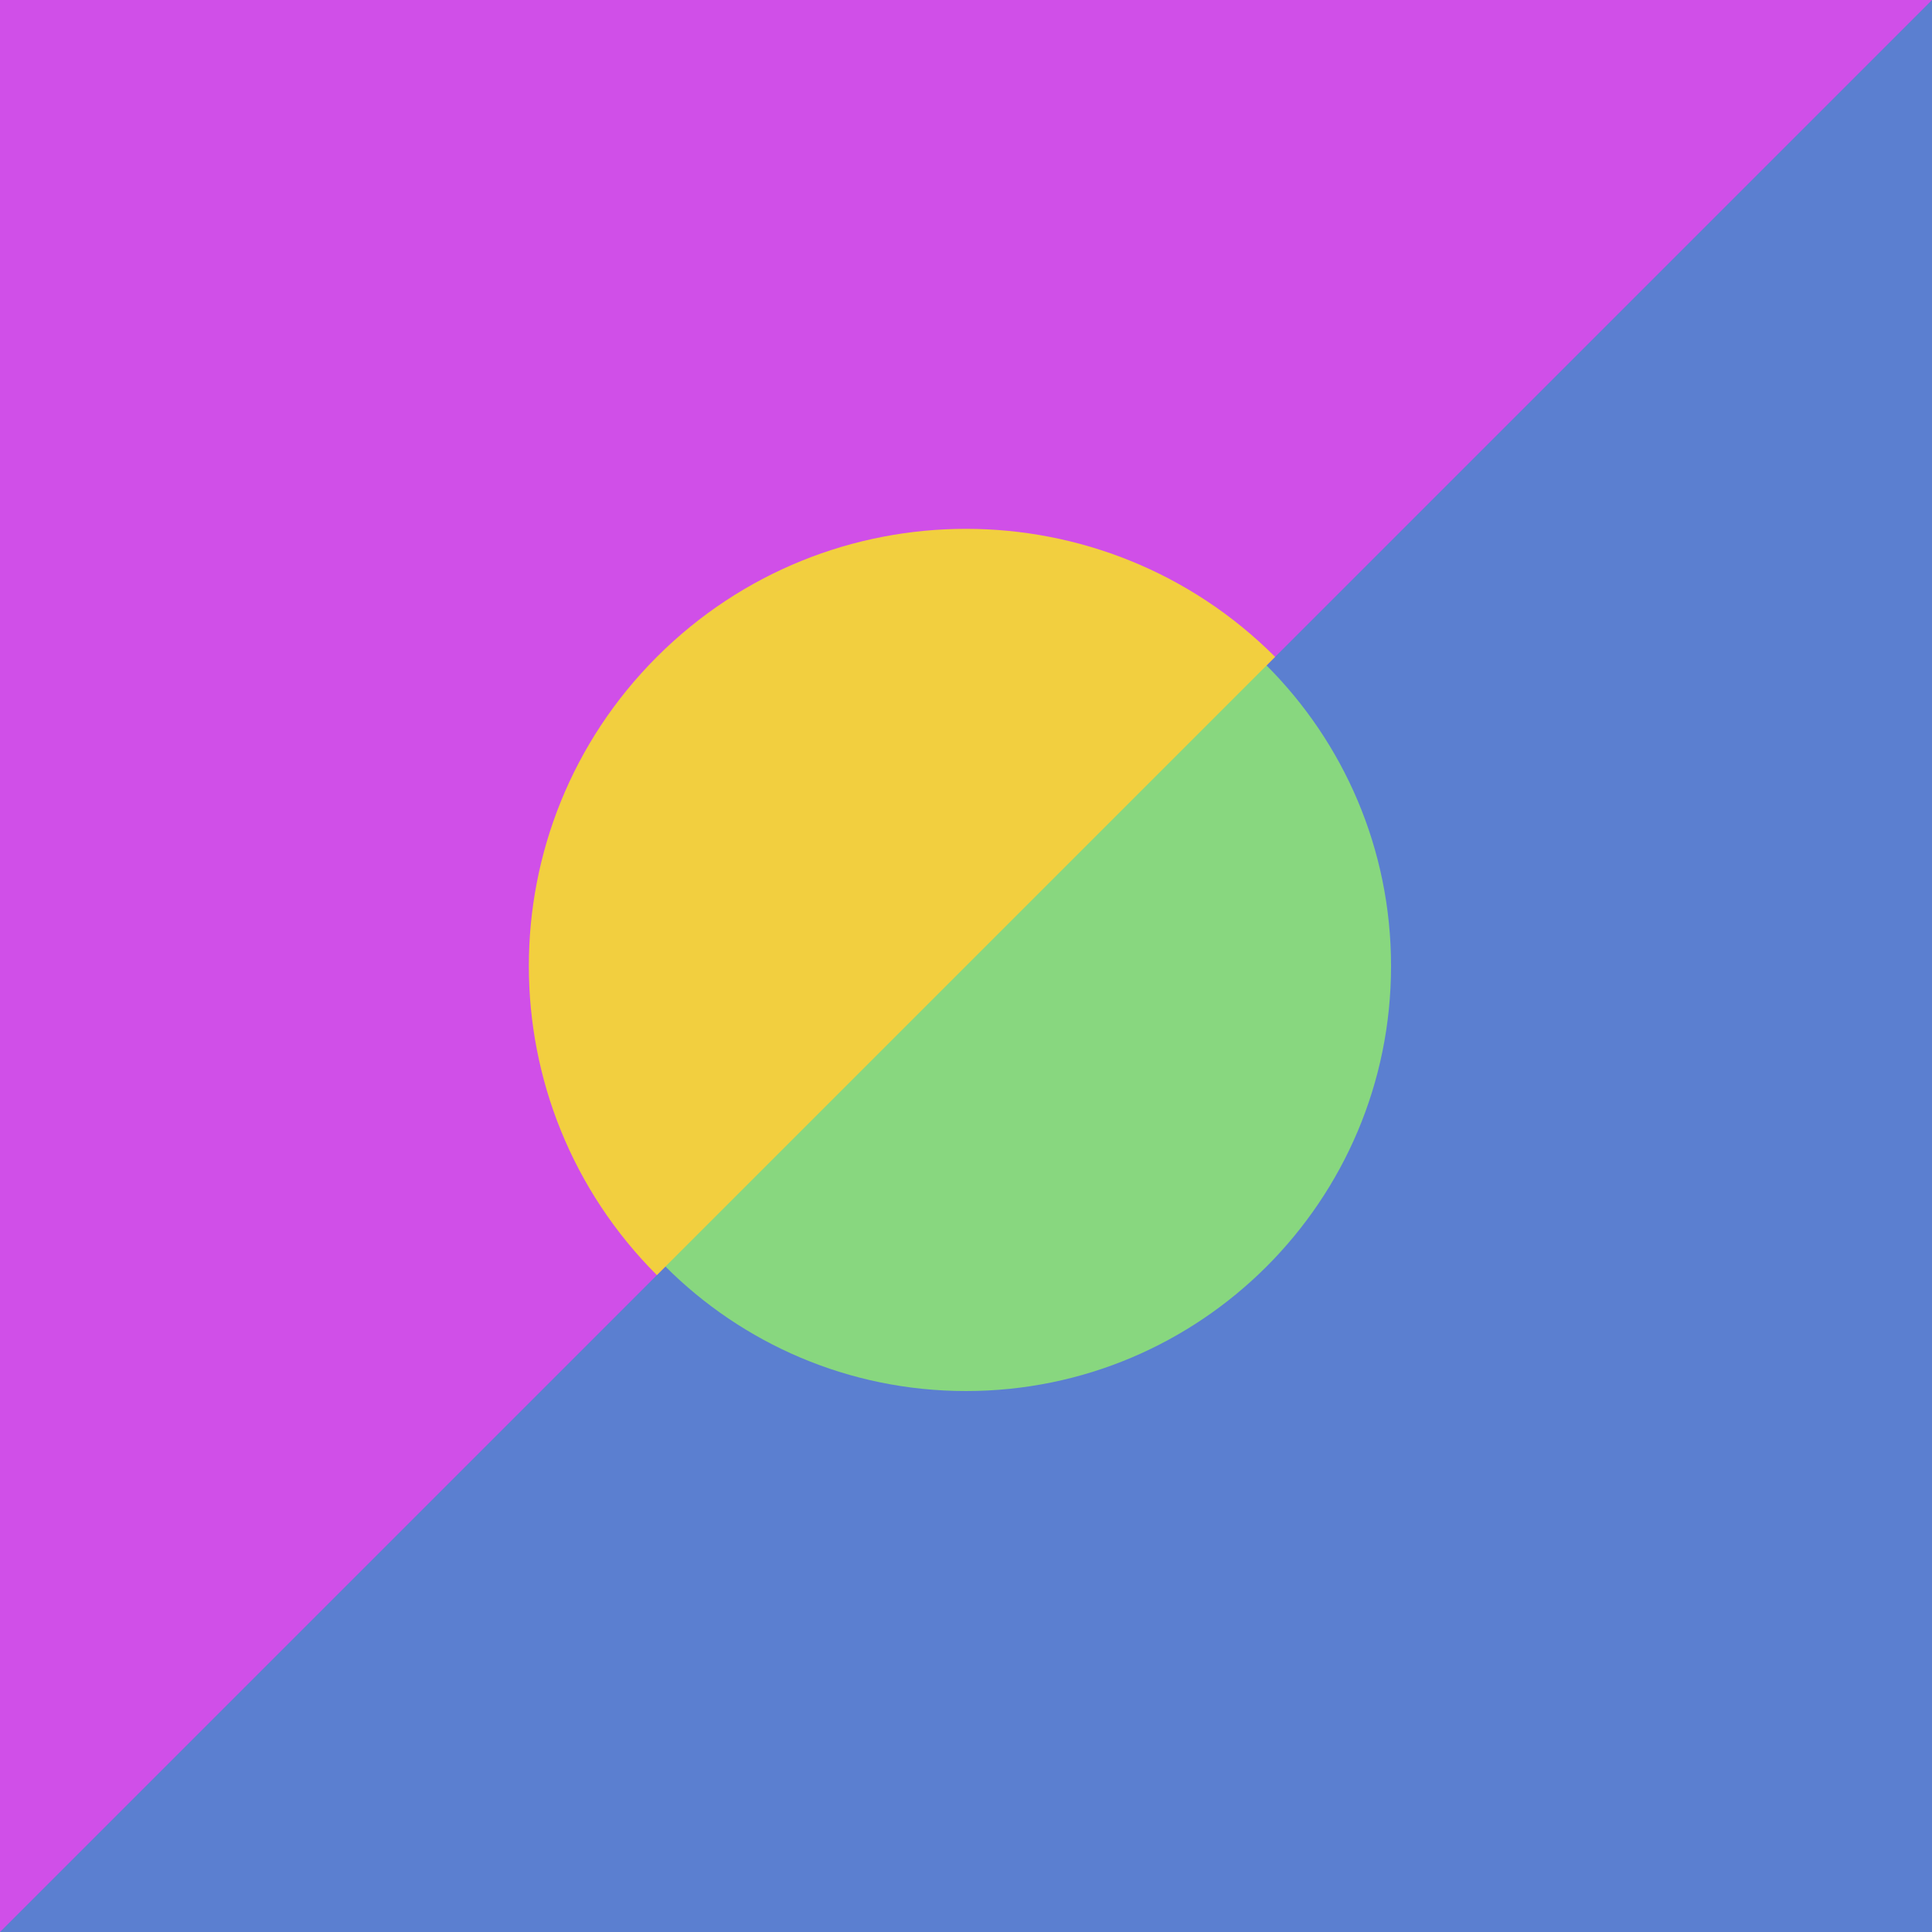
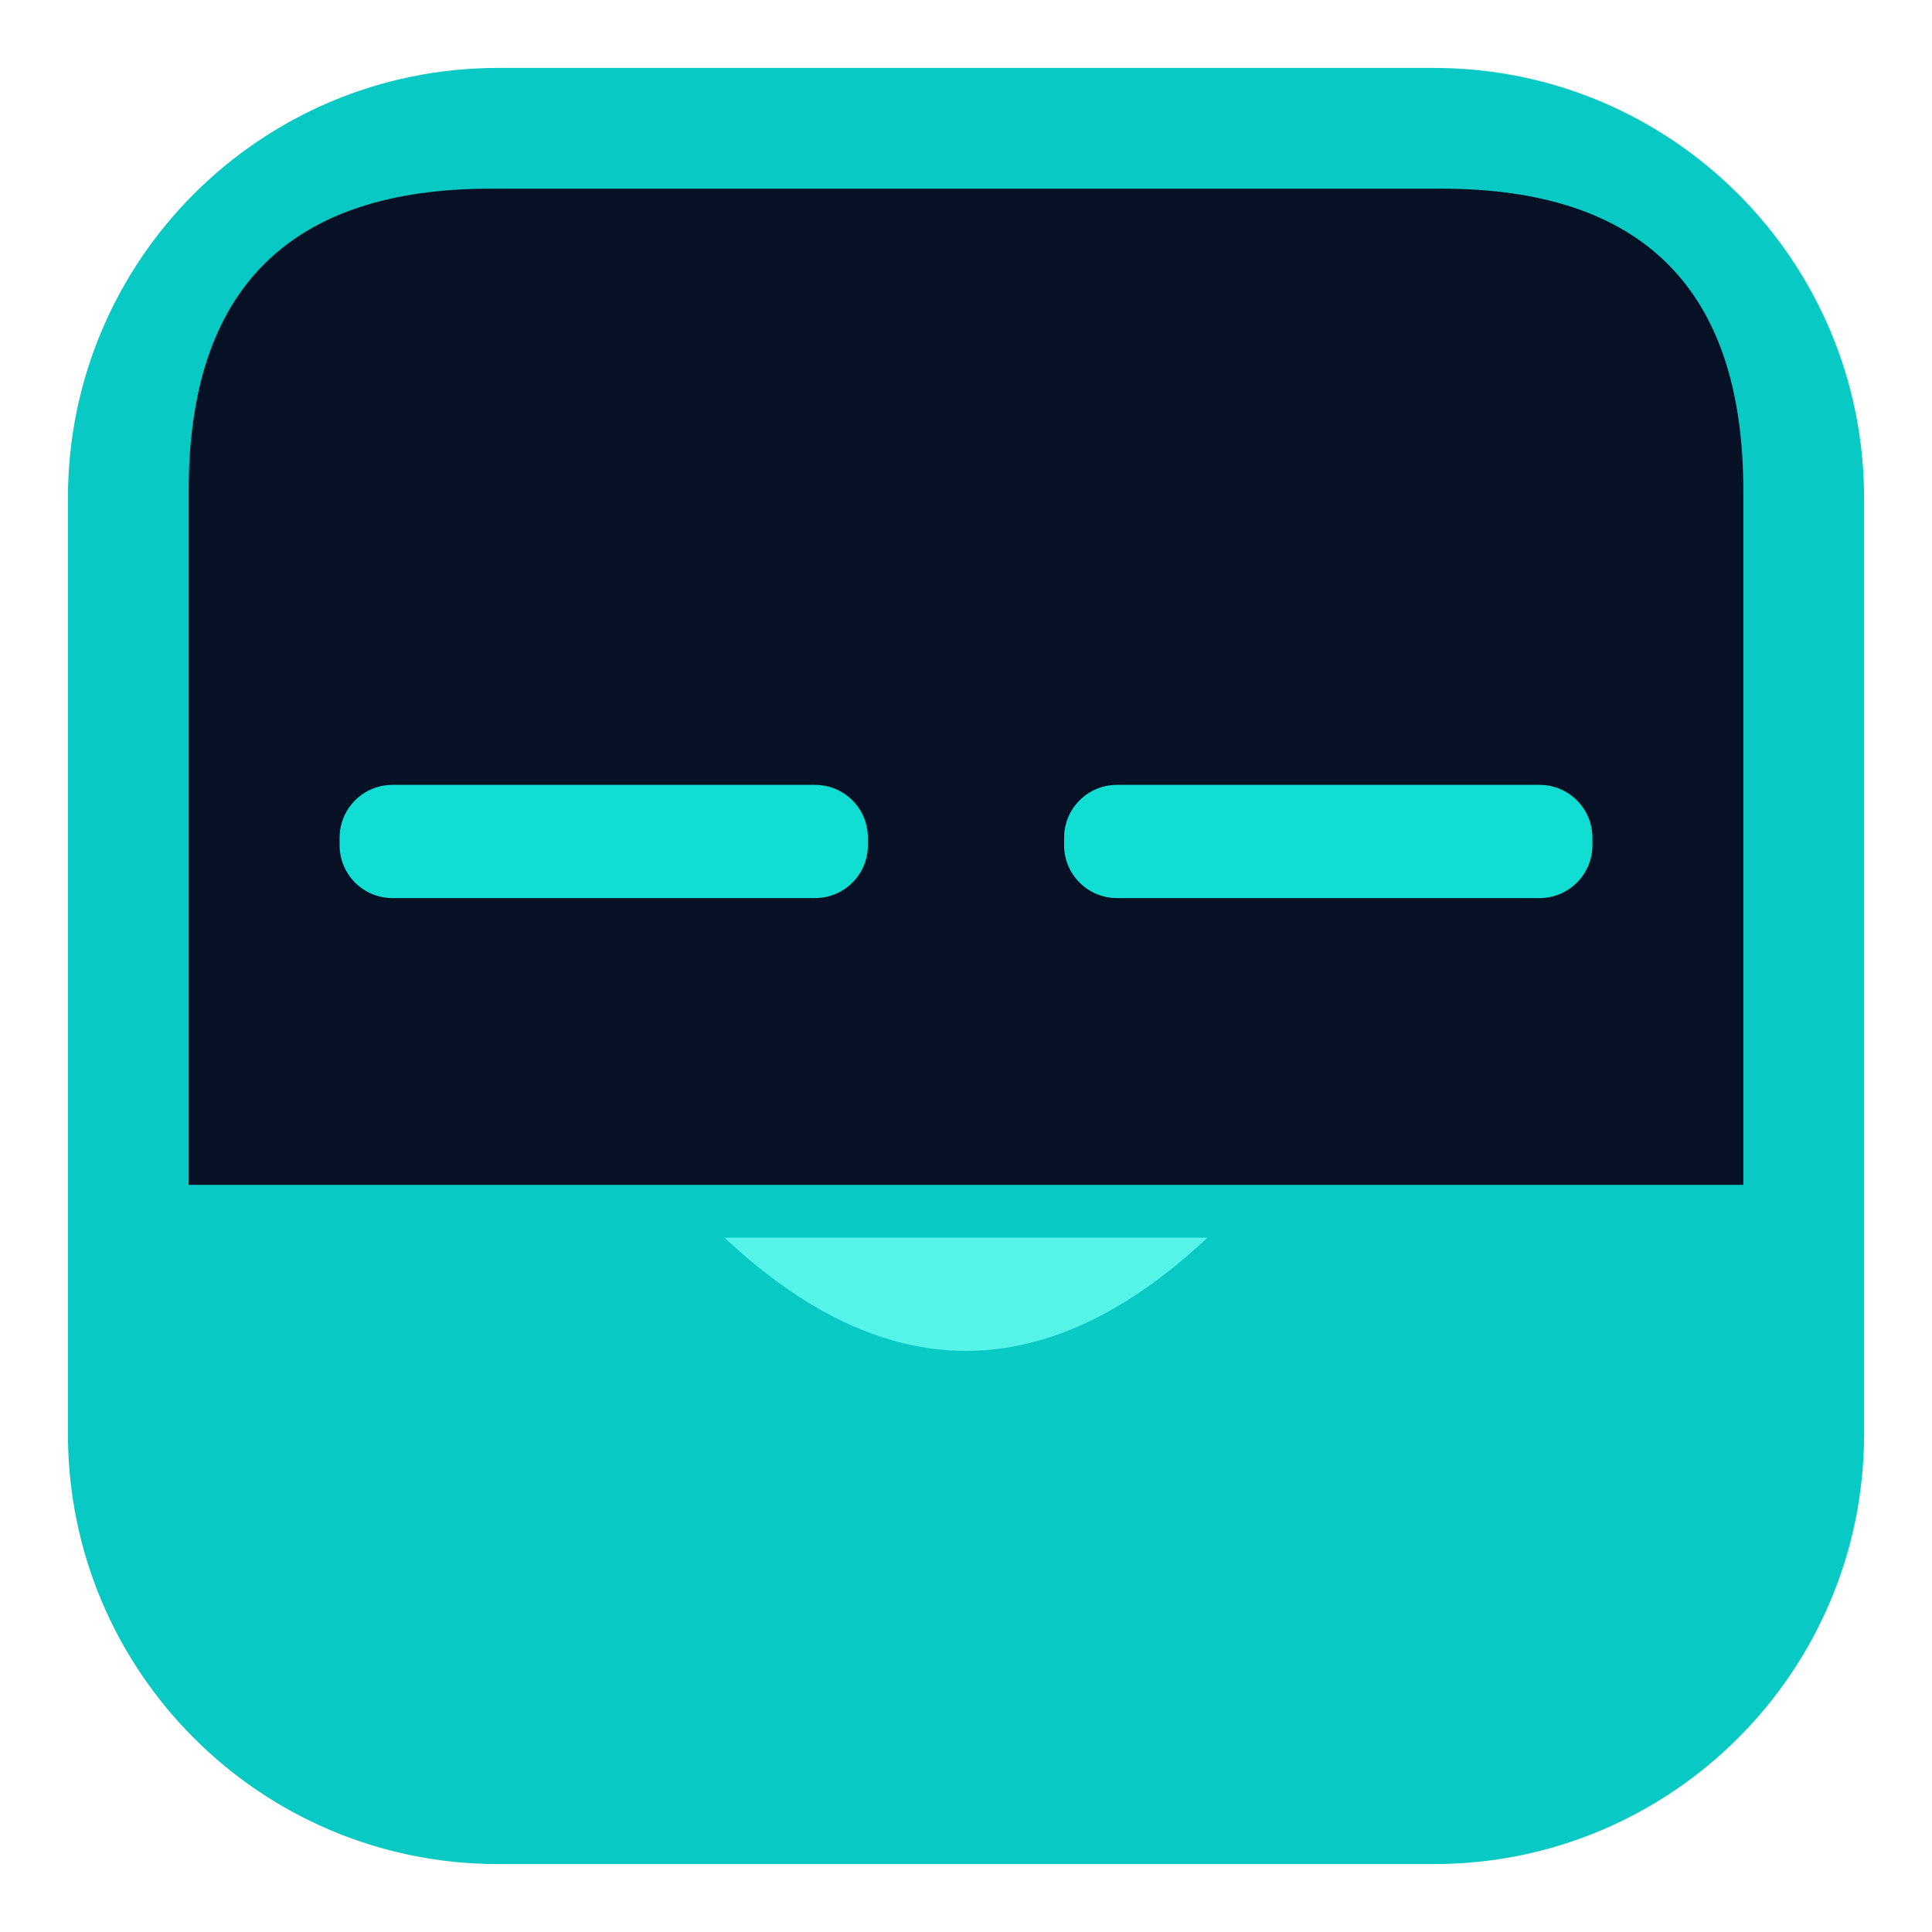
- <svg xmlns="http://www.w3.org/2000/svg" viewBox="0 0 100 100">
-   <rect width="100" height="100" fill="#5B7FD0" />
-   <polygon points="0,0 100,0 0,100" fill="#D04FE8" />
-   <circle cx="50" cy="50" r="22" fill="#88D77F" />
-   <path d="M34 66L66 34a22 22 0 0 1-32 32z" fill="#F2CF3F" transform="rotate(180 50 50)" />
+ <svg xmlns="http://www.w3.org/2000/svg" viewBox="0 0 256 256">
+   <rect x="9" y="9" width="238" height="238" rx="57" fill="#08C9C4" />
+   <path d="M65 25 H191 Q231 25 231 65 V157 H25 V65 Q25 25 65 25Z" fill="#071126" />
+   <rect x="45" y="104" width="70" height="15" rx="7" fill="#11DED2" />
+   <rect x="141" y="104" width="70" height="15" rx="7" fill="#11DED2" />
+   <path d="M96 164 Q128 194 160 164" fill="#55F3E8" />
</svg>
